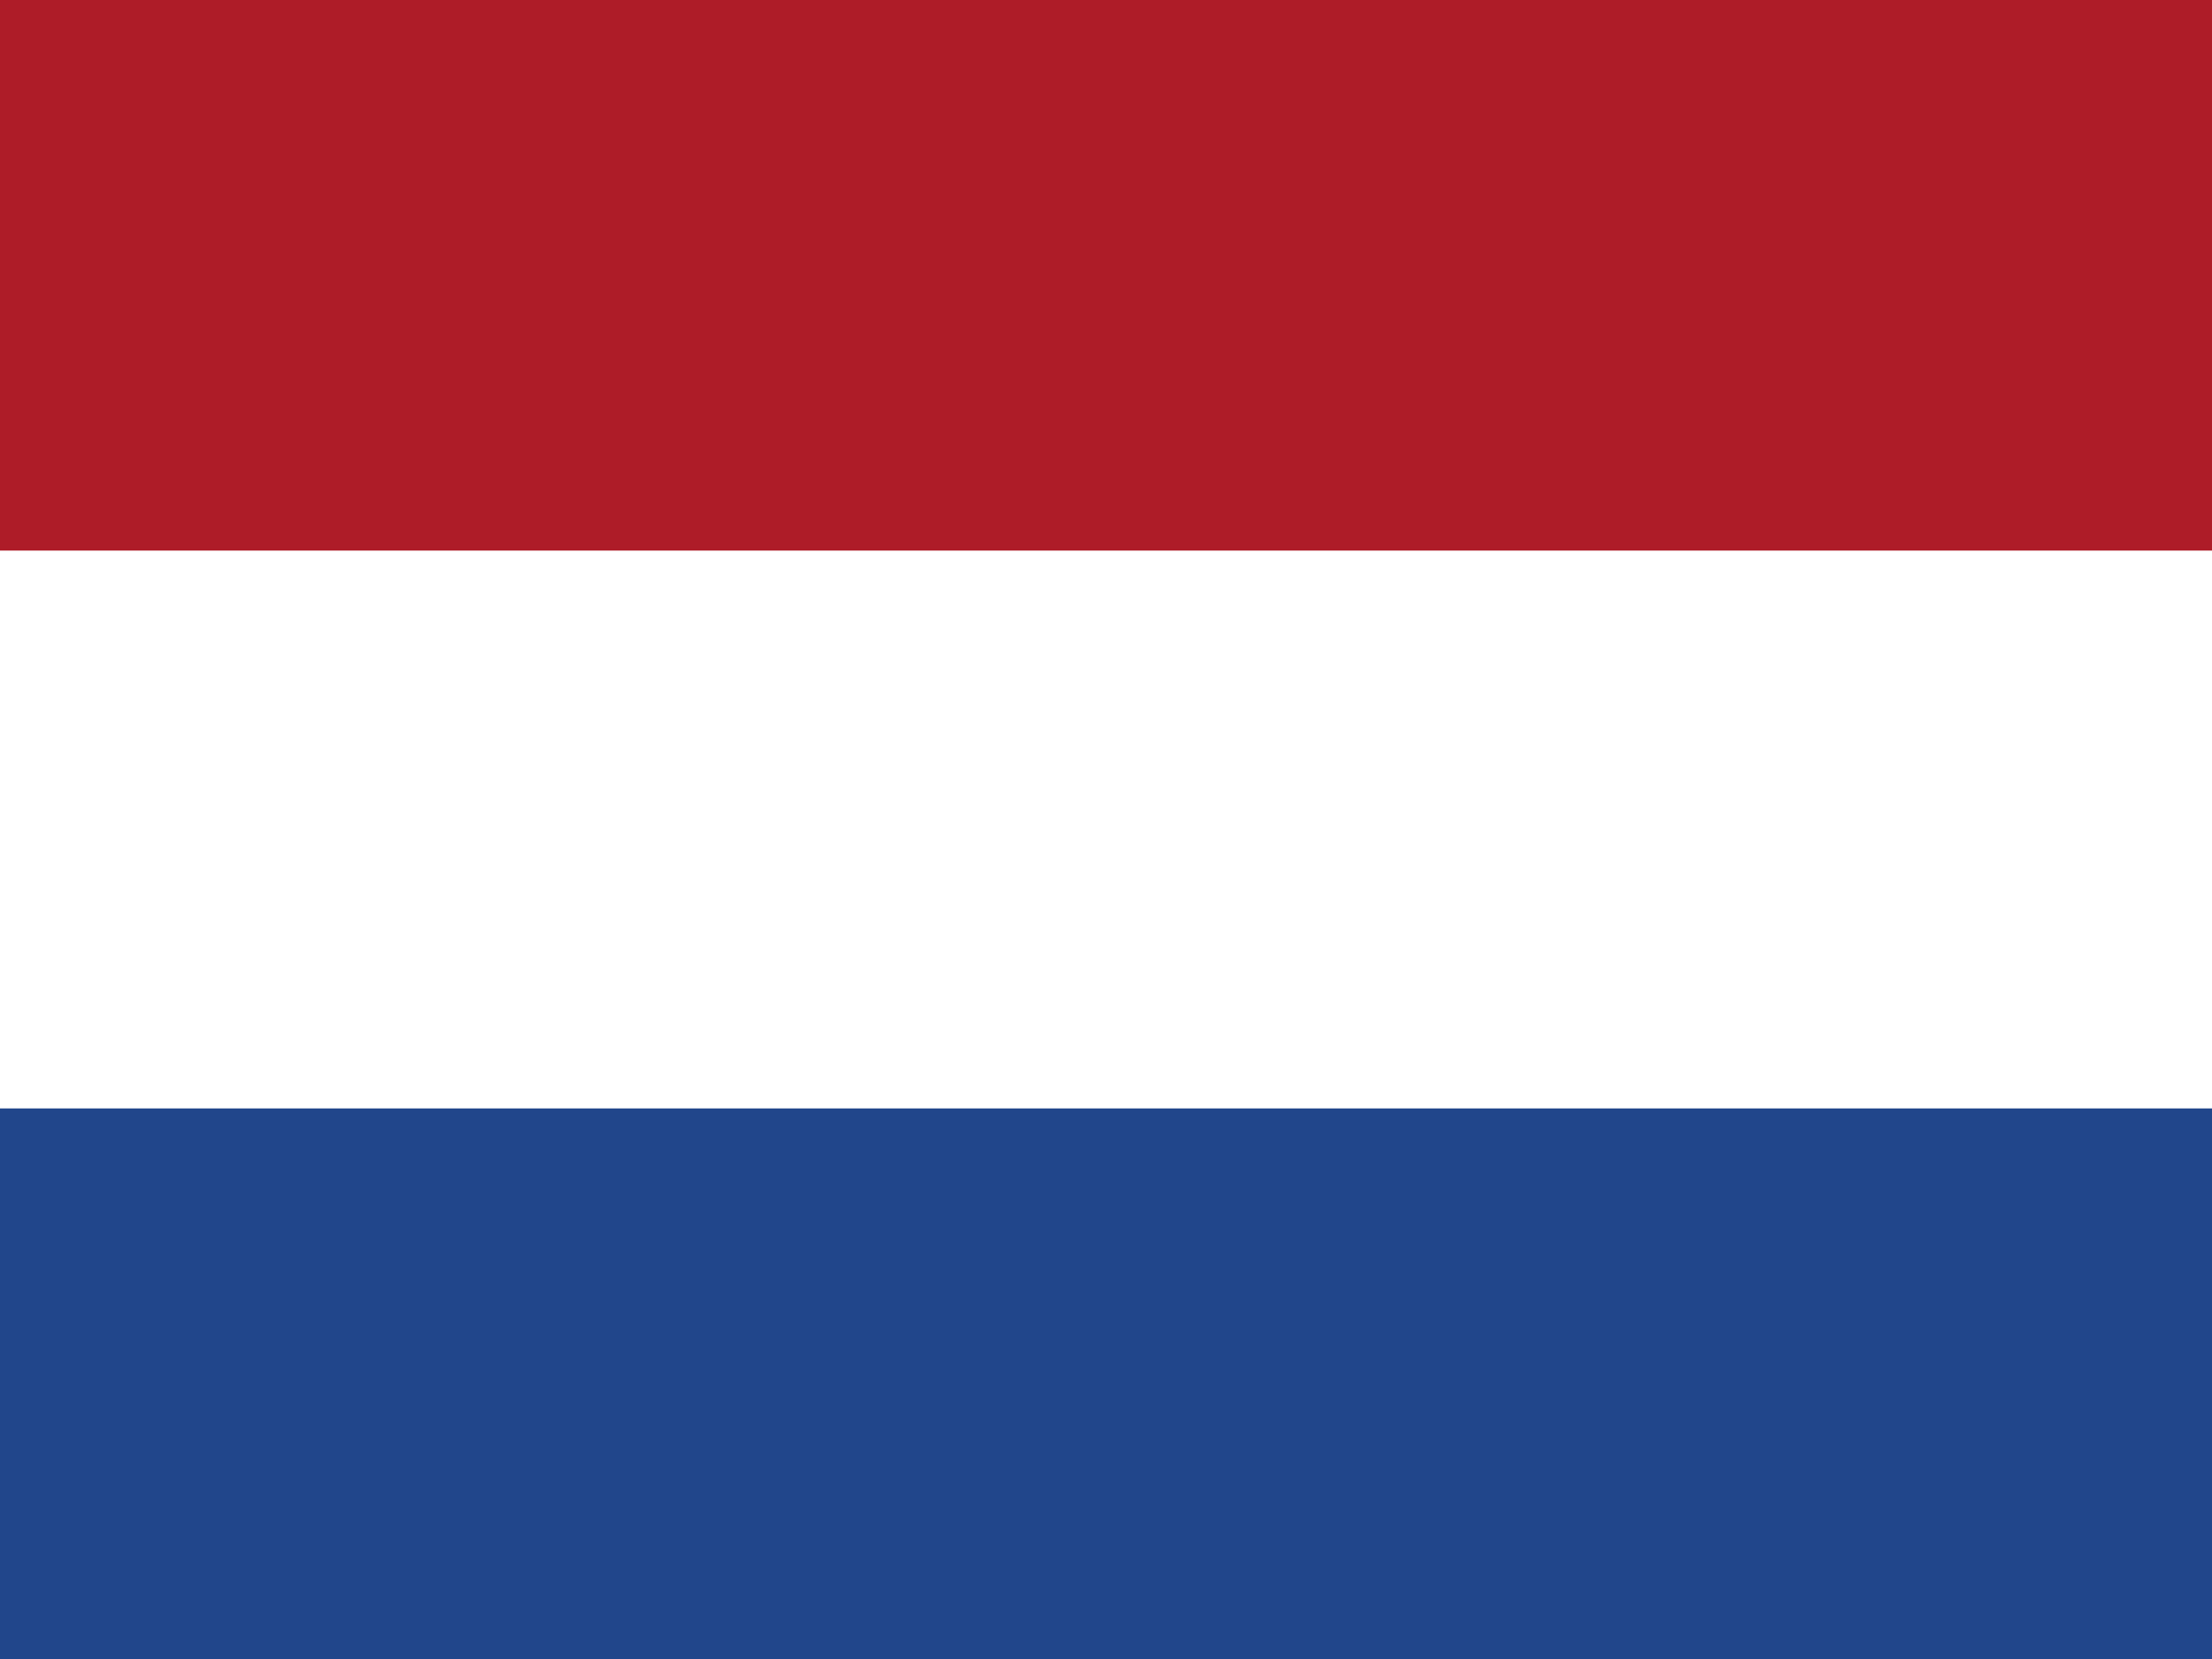
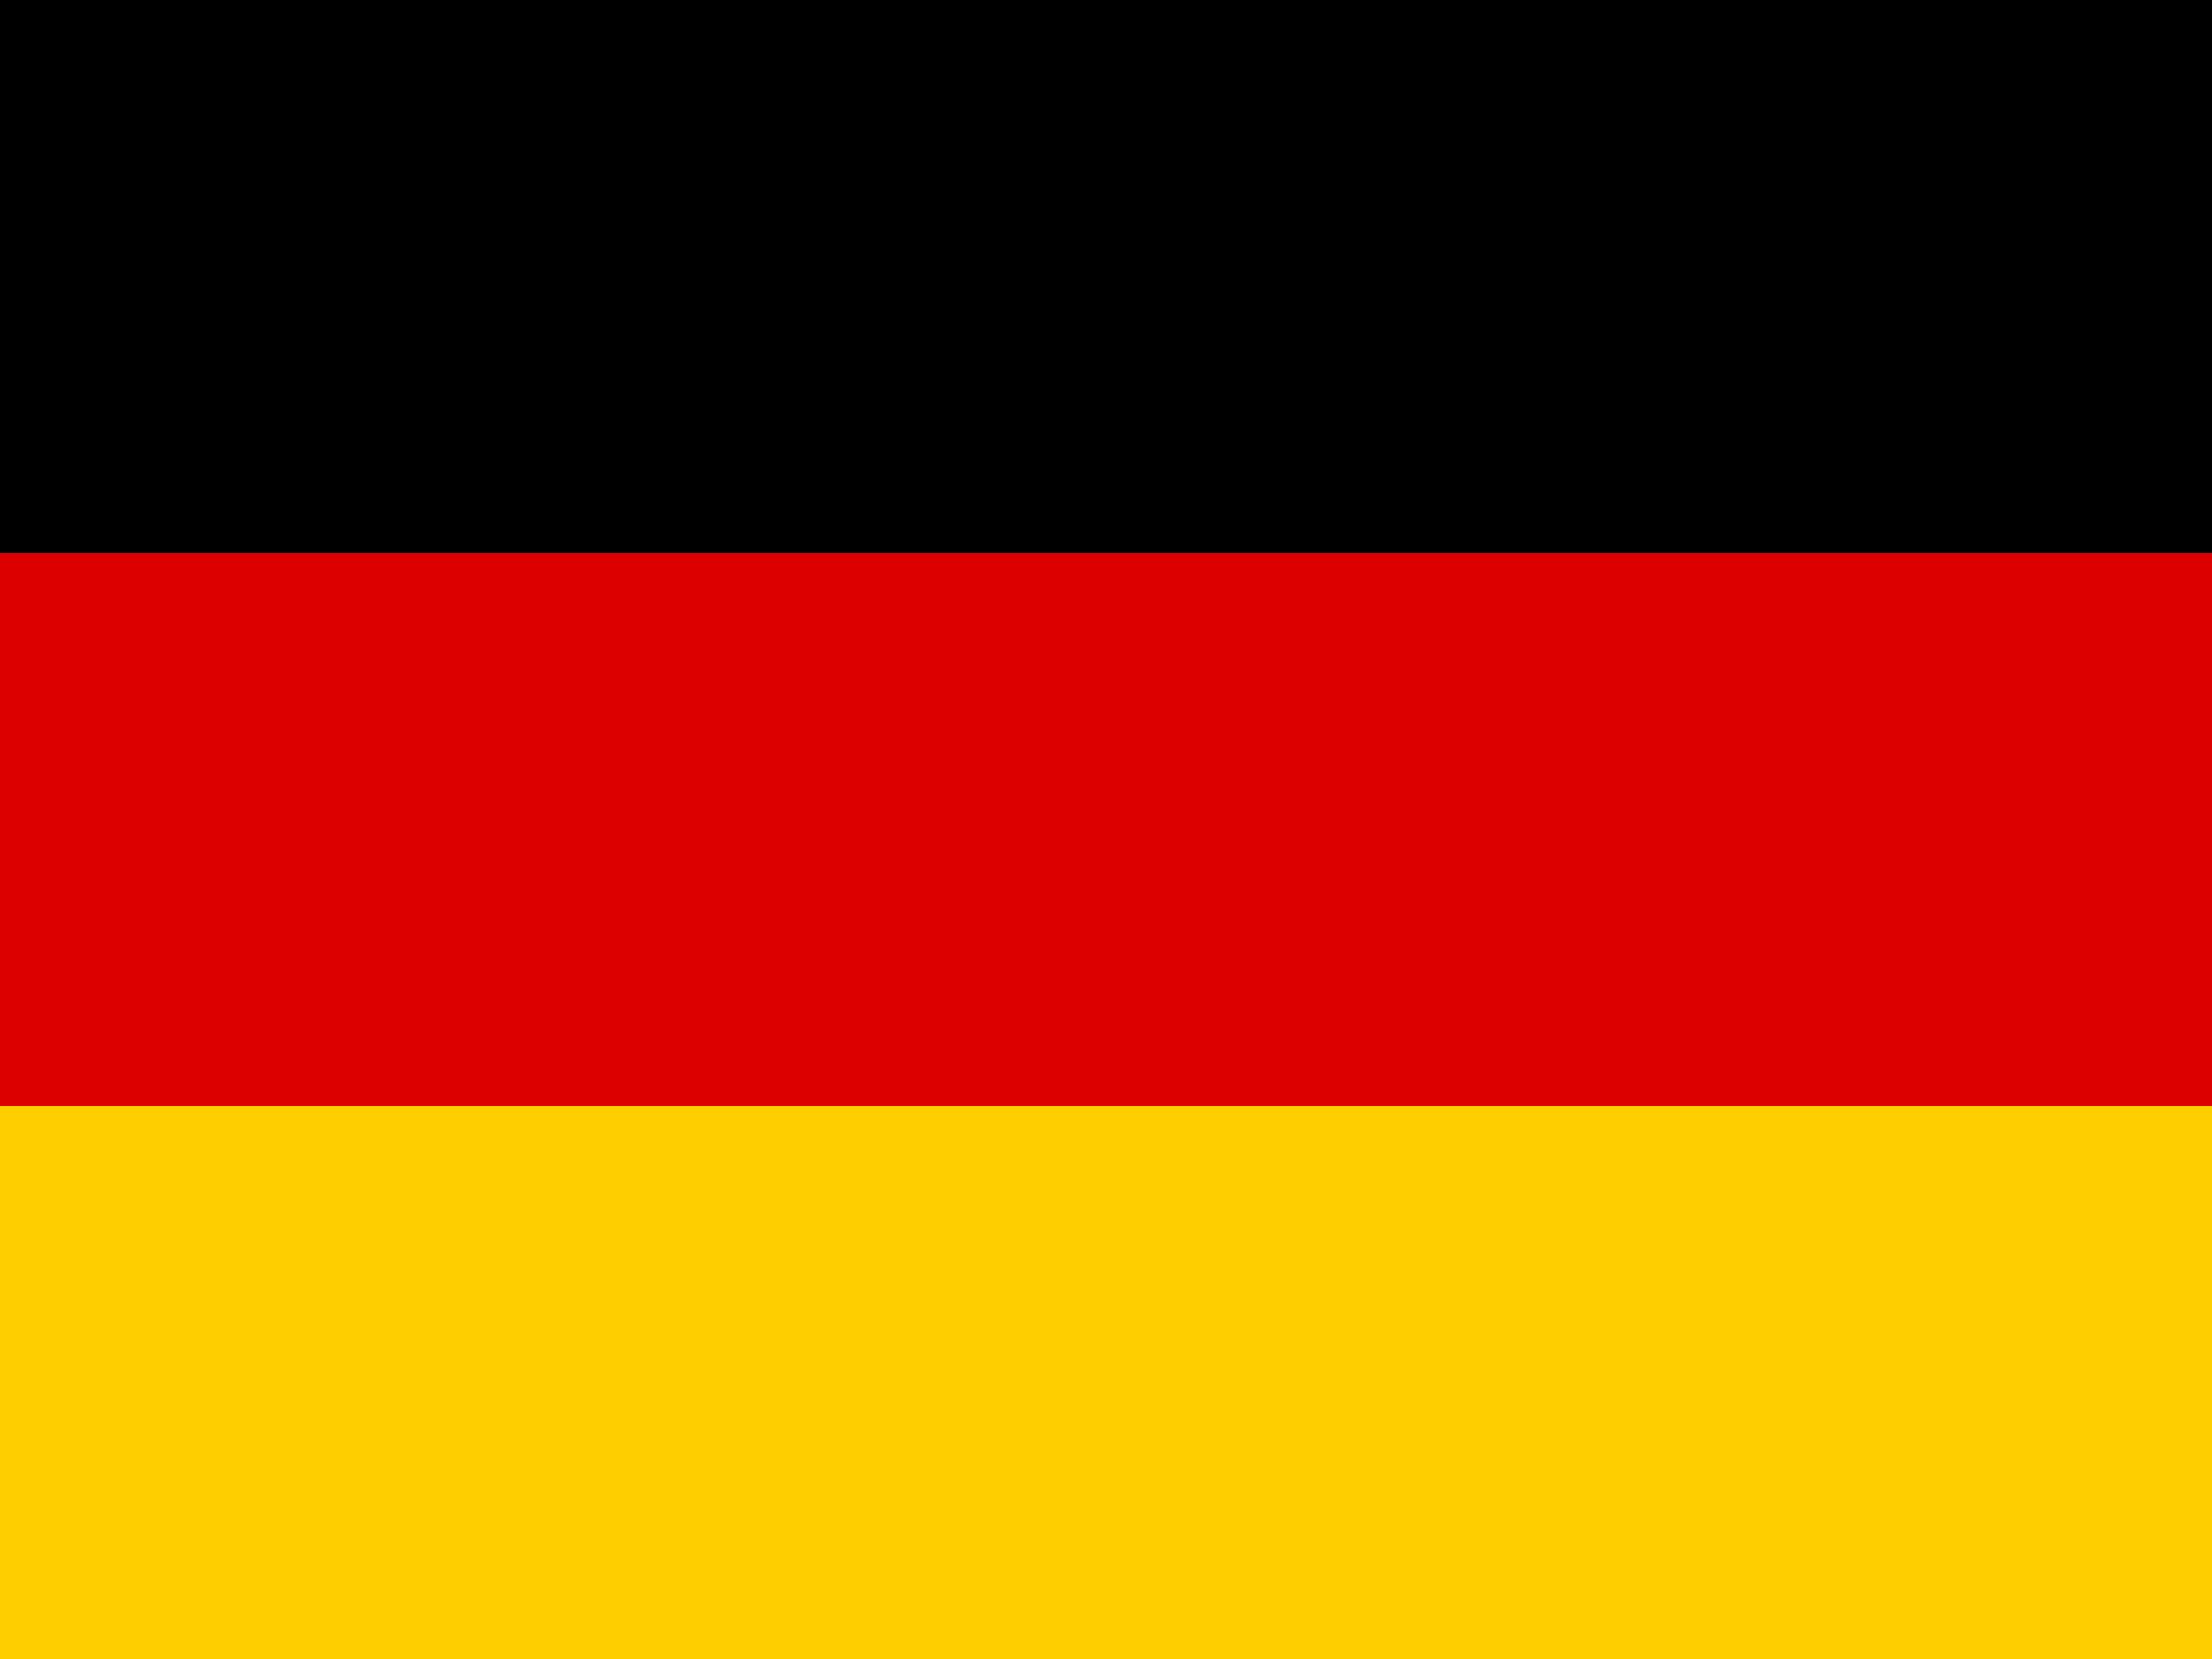
<svg xmlns="http://www.w3.org/2000/svg" height="480" width="640" viewBox="0 0 640 480">
-   <g fill-rule="evenodd" stroke-width="1pt" transform="scale(1.25 .9375)">
-     <rect rx="0" ry="0" height="509.76" width="512" fill="#fff" />
-     <rect rx="0" ry="0" height="169.92" width="512" y="342.08" fill="#21468b" />
-     <path fill="#ae1c28" d="M0 0h512v169.92H0z" />
-   </g>
+   <path fill="#ffce00" d="M0 320h640v160.002H0z" />
+   <path d="M0 0h640v160H0z" />
+   <path fill="#d00" d="M0 160h640v160H0z" />
</svg>
